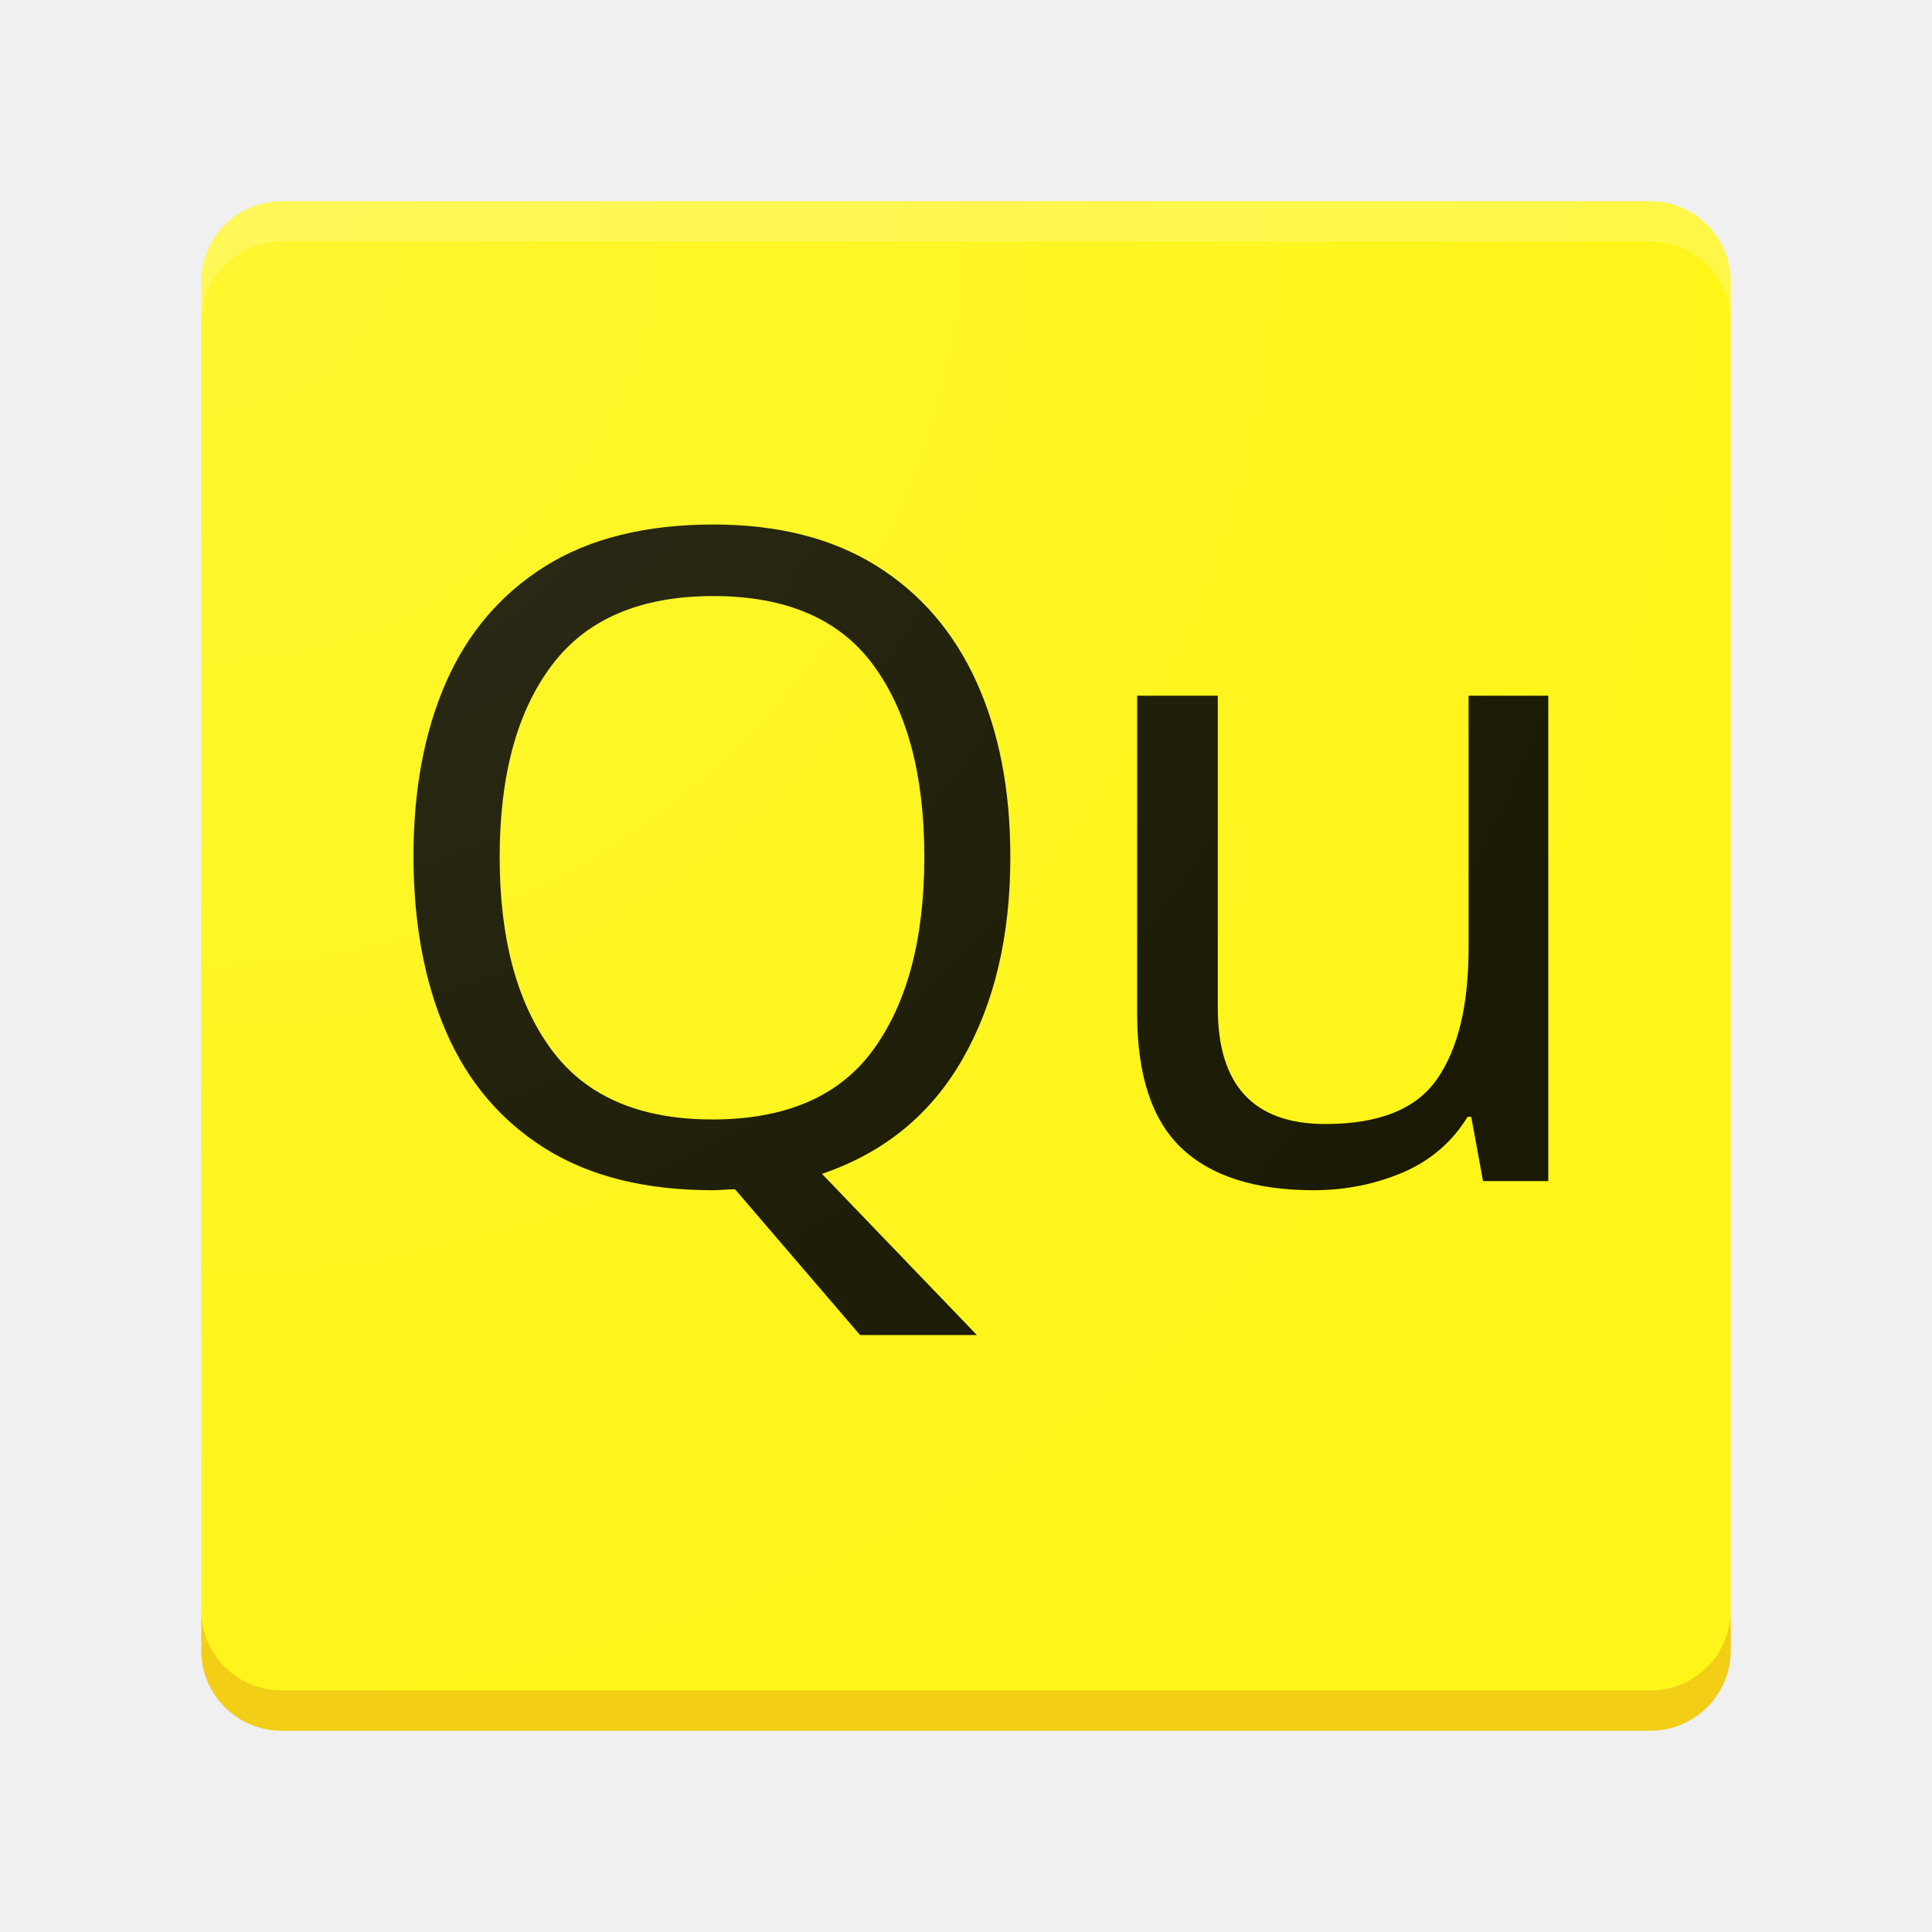
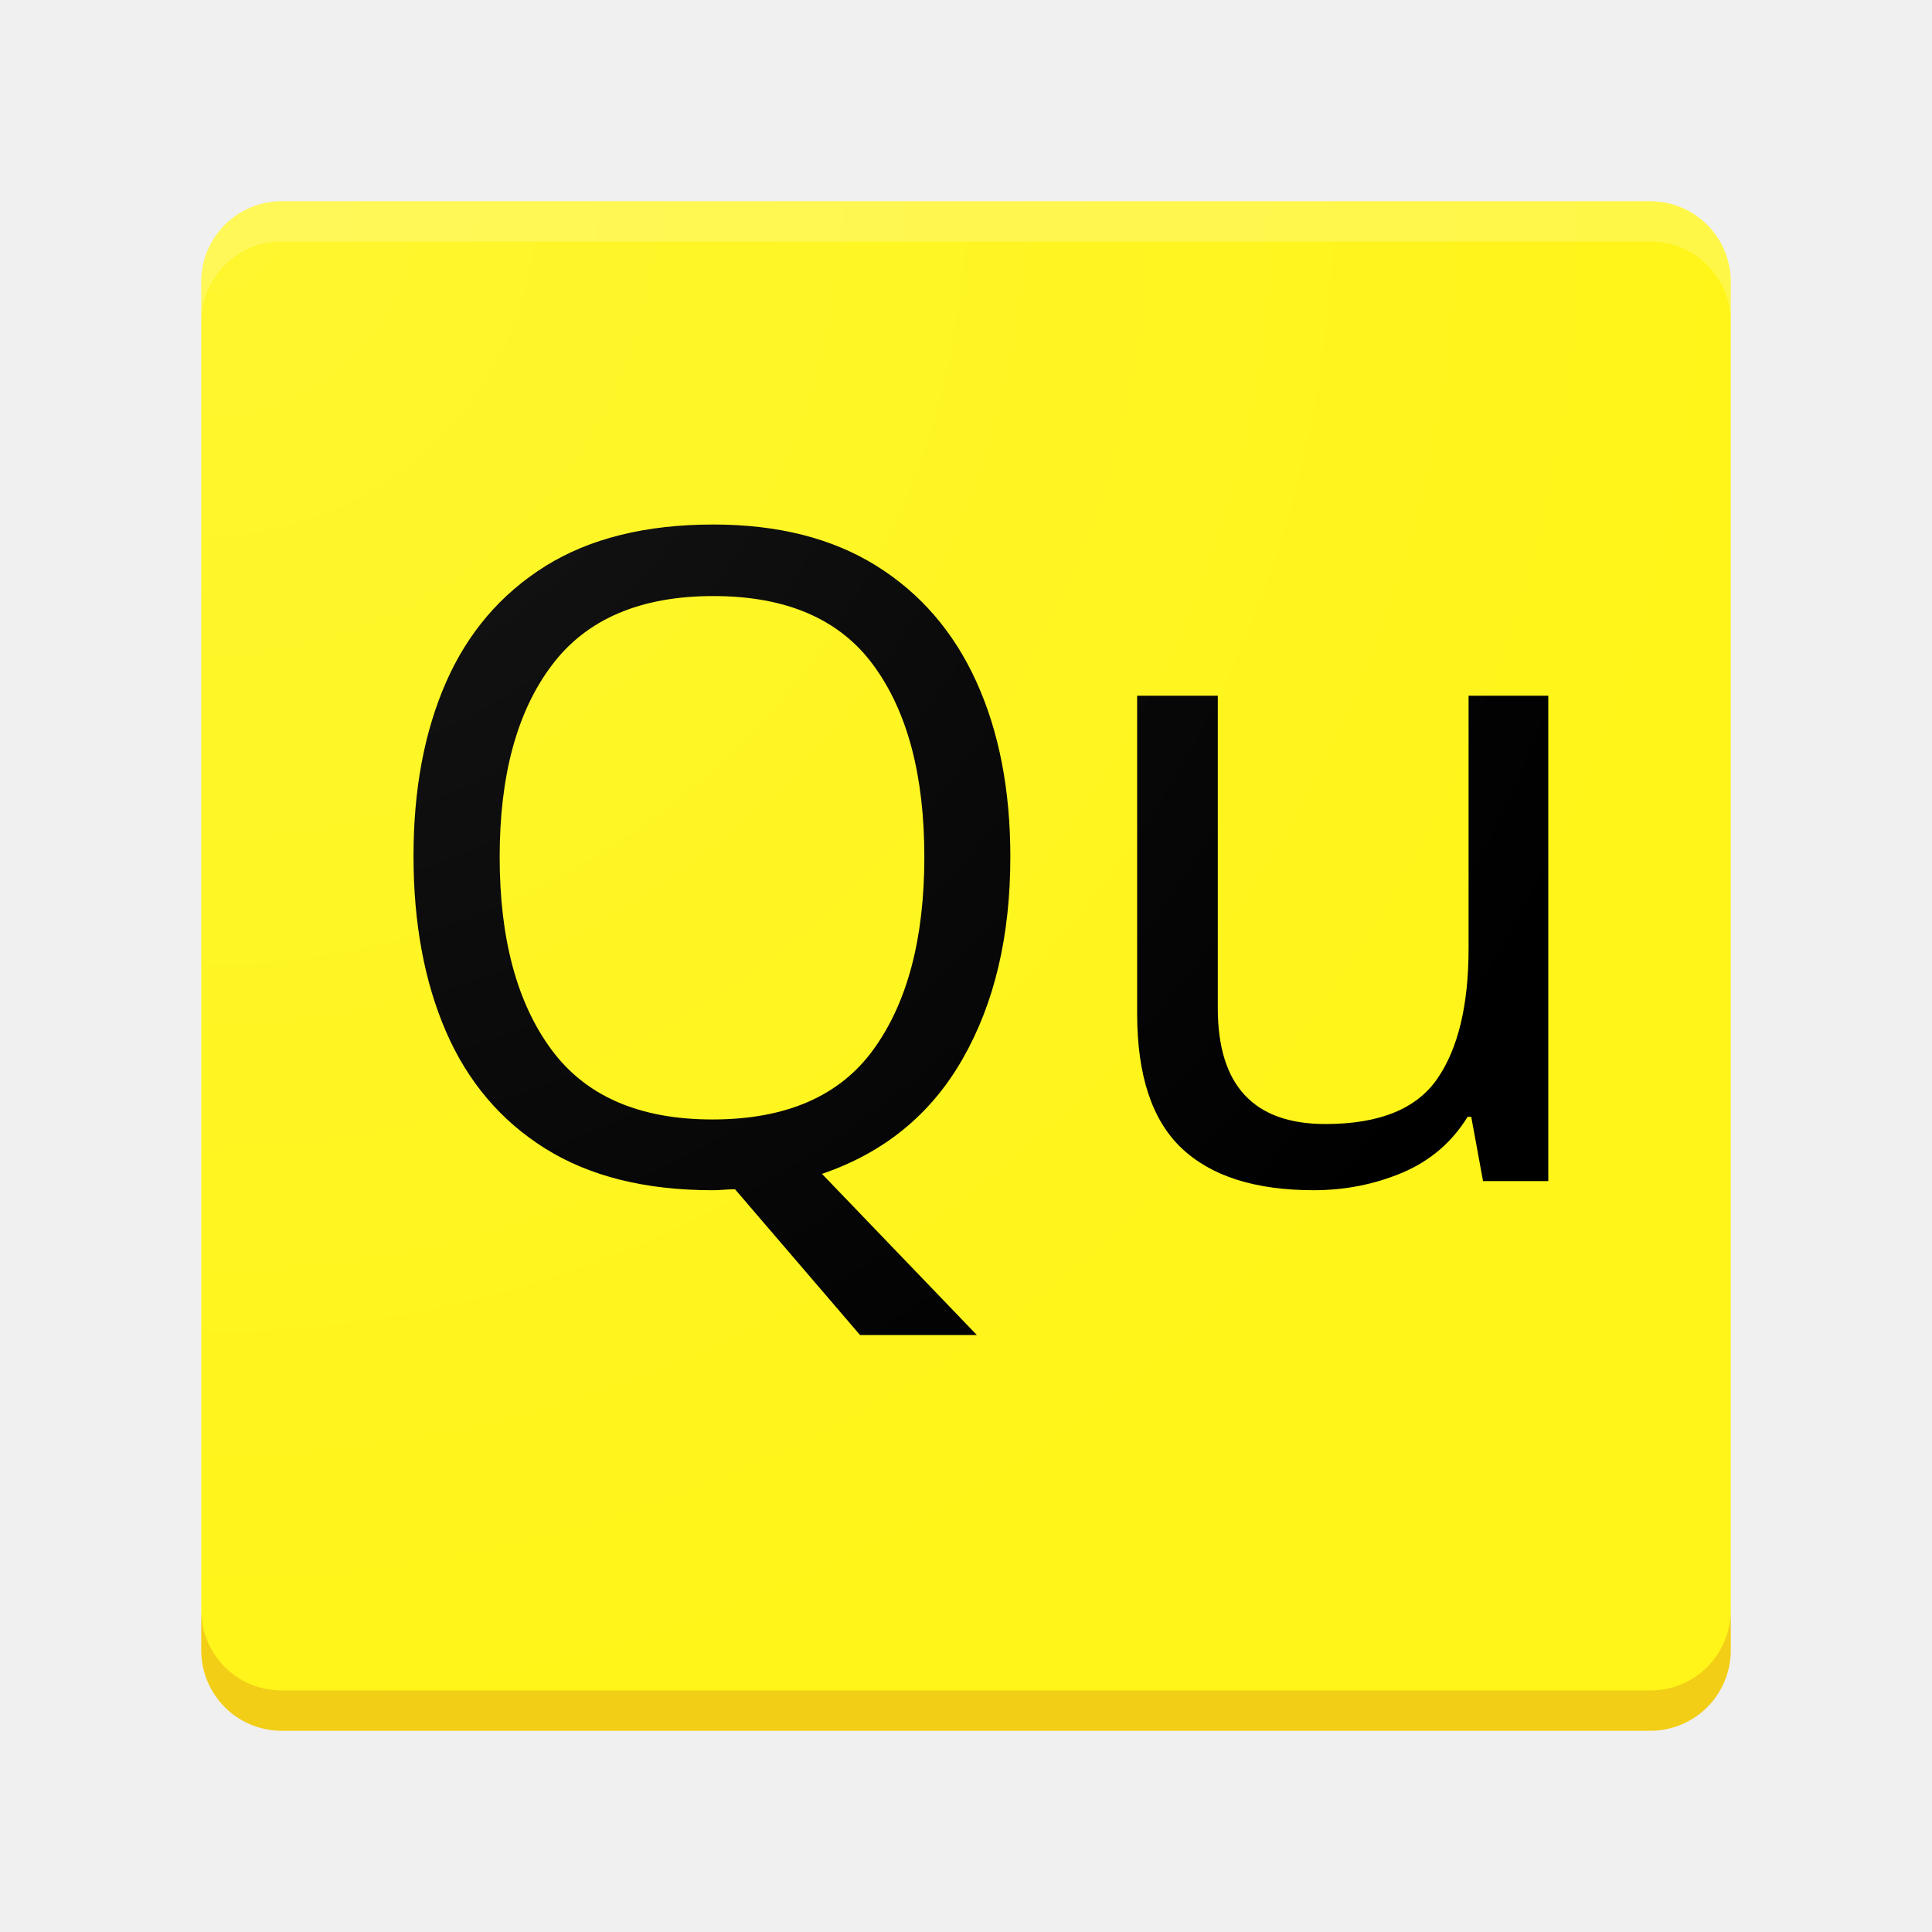
<svg xmlns="http://www.w3.org/2000/svg" xmlns:xlink="http://www.w3.org/1999/xlink" width="192" height="192" viewBox="0 0 192 192" id="svg2" version="1.1">
  <defs id="defs4">
    <linearGradient id="linearGradient4299">
      <stop style="stop-color:#ffffff;stop-opacity:0.098" offset="0" id="stop4301" />
      <stop style="stop-color:#ffffff;stop-opacity:0" offset="1" id="stop4303" />
    </linearGradient>
    <radialGradient xlink:href="#linearGradient4299" id="radialGradient4305" cx="-250.643" cy="886.362" fx="-250.643" fy="886.362" r="76" gradientUnits="userSpaceOnUse" gradientTransform="matrix(-1.9382665e-7,2,-2,-1.9382666e-7,1792.724,1381.648)" />
  </defs>
  <g id="layer1" transform="translate(0,-860.3622)">
    <flowRoot xml:space="preserve" id="flowRoot4136" style="font-style:normal;font-variant:normal;font-weight:normal;font-stretch:normal;font-size:40px;line-height:125%;font-family:'Work Sans';-inkscape-font-specification:'Work Sans';letter-spacing:0px;word-spacing:0px;fill:#000000;fill-opacity:1;stroke:none;stroke-width:1px;stroke-linecap:butt;stroke-linejoin:miter;stroke-opacity:1">
      <flowRegion id="flowRegion4138">
        <rect id="rect4140" width="471.429" height="294.286" x="82.857" y="215.219" style="font-style:normal;font-variant:normal;font-weight:normal;font-stretch:normal;font-family:'Work Sans';-inkscape-font-specification:'Work Sans'" />
      </flowRegion>
      <flowPara id="flowPara4142" />
    </flowRoot>
    <g id="g4242" transform="translate(0,-1.9345703e-5)">
      <g transform="translate(0,-2.1308594e-5)" id="g4222">
        <rect style="opacity:1;fill:#fff519;fill-opacity:1;fill-rule:nonzero;stroke:none;stroke-width:4;stroke-linecap:square;stroke-linejoin:miter;stroke-miterlimit:4;stroke-dasharray:none;stroke-dashoffset:0;stroke-opacity:0.2" id="rect4152-1" width="152" height="152" x="20" y="880.362" rx="8" ry="8" />
        <path style="opacity:1;fill:#ffffff;fill-opacity:0.2;fill-rule:nonzero;stroke:none;stroke-width:4;stroke-linecap:square;stroke-linejoin:miter;stroke-miterlimit:4;stroke-dasharray:none;stroke-dashoffset:0;stroke-opacity:0.2" d="m 28,880.362 c -4.432,0 -8,3.568 -8,8 l 0,4 c 0,-4.432 3.568,-8 8,-8 l 136,0 c 4.432,0 8,3.568 8,8 l 0,-4 c 0,-4.432 -3.568,-8 -8,-8 l -136,0 z" id="rect4152-2" />
      </g>
      <path id="rect4152-1-1-2" d="m 20,1020.362 0,4 c 0,4.432 3.568,8 8,8 l 136,0 c 4.432,0 8,-3.568 8,-8 l 0,-4 c 0,4.432 -3.568,8 -8,8 l -136,0 c -4.432,0 -8,-3.568 -8,-8 z" style="opacity:1;fill:#bf360c;fill-opacity:0.2;fill-rule:nonzero;stroke:none;stroke-width:4;stroke-linecap:square;stroke-linejoin:miter;stroke-miterlimit:4;stroke-dasharray:none;stroke-dashoffset:0;stroke-opacity:0.2" />
    </g>
-     <text xml:space="preserve" style="font-style:normal;font-variant:normal;font-weight:normal;font-stretch:normal;font-size:90px;line-height:125%;font-family:'Work Sans';-inkscape-font-specification:'Work Sans';letter-spacing:0px;word-spacing:0px;fill:#000000;fill-opacity:0.898;stroke:none;stroke-width:1px;stroke-linecap:butt;stroke-linejoin:miter;stroke-opacity:1" x="35.608" y="977.737" id="text4345">
+     <text xml:space="preserve" style="font-style:normal;font-variant:normal;font-weight:300;font-stretch:normal;font-size:90px;line-height:125%;font-family:'Work Sans';-inkscape-font-specification:'Work Sans Light';letter-spacing:0px;word-spacing:0px;fill:#000000;fill-opacity:1;stroke:none;stroke-width:1px;stroke-linecap:butt;stroke-linejoin:miter;stroke-opacity:1;" x="35.608" y="977.737" id="text4345">
      <tspan x="35.608" y="977.737" id="tspan4347">
-         <tspan x="35.608" y="977.737" id="tspan4349">Qu</tspan>
+         <tspan x="35.608" y="977.737" id="tspan4349" style="-inkscape-font-specification:'Work Sans Light';font-family:'Work Sans';font-weight:300;font-style:normal;font-stretch:normal;font-variant:normal;fill:#000000;fill-opacity:1;">Qu</tspan>
      </tspan>
    </text>
    <rect style="opacity:1;fill:url(#radialGradient4305);fill-opacity:1;fill-rule:nonzero;stroke:none;stroke-width:4;stroke-linecap:square;stroke-linejoin:miter;stroke-miterlimit:4;stroke-dasharray:none;stroke-dashoffset:0;stroke-opacity:0.2" id="rect4152-1-7" width="152" height="152" x="20" y="880.362" rx="8" ry="8" />
  </g>
</svg>
